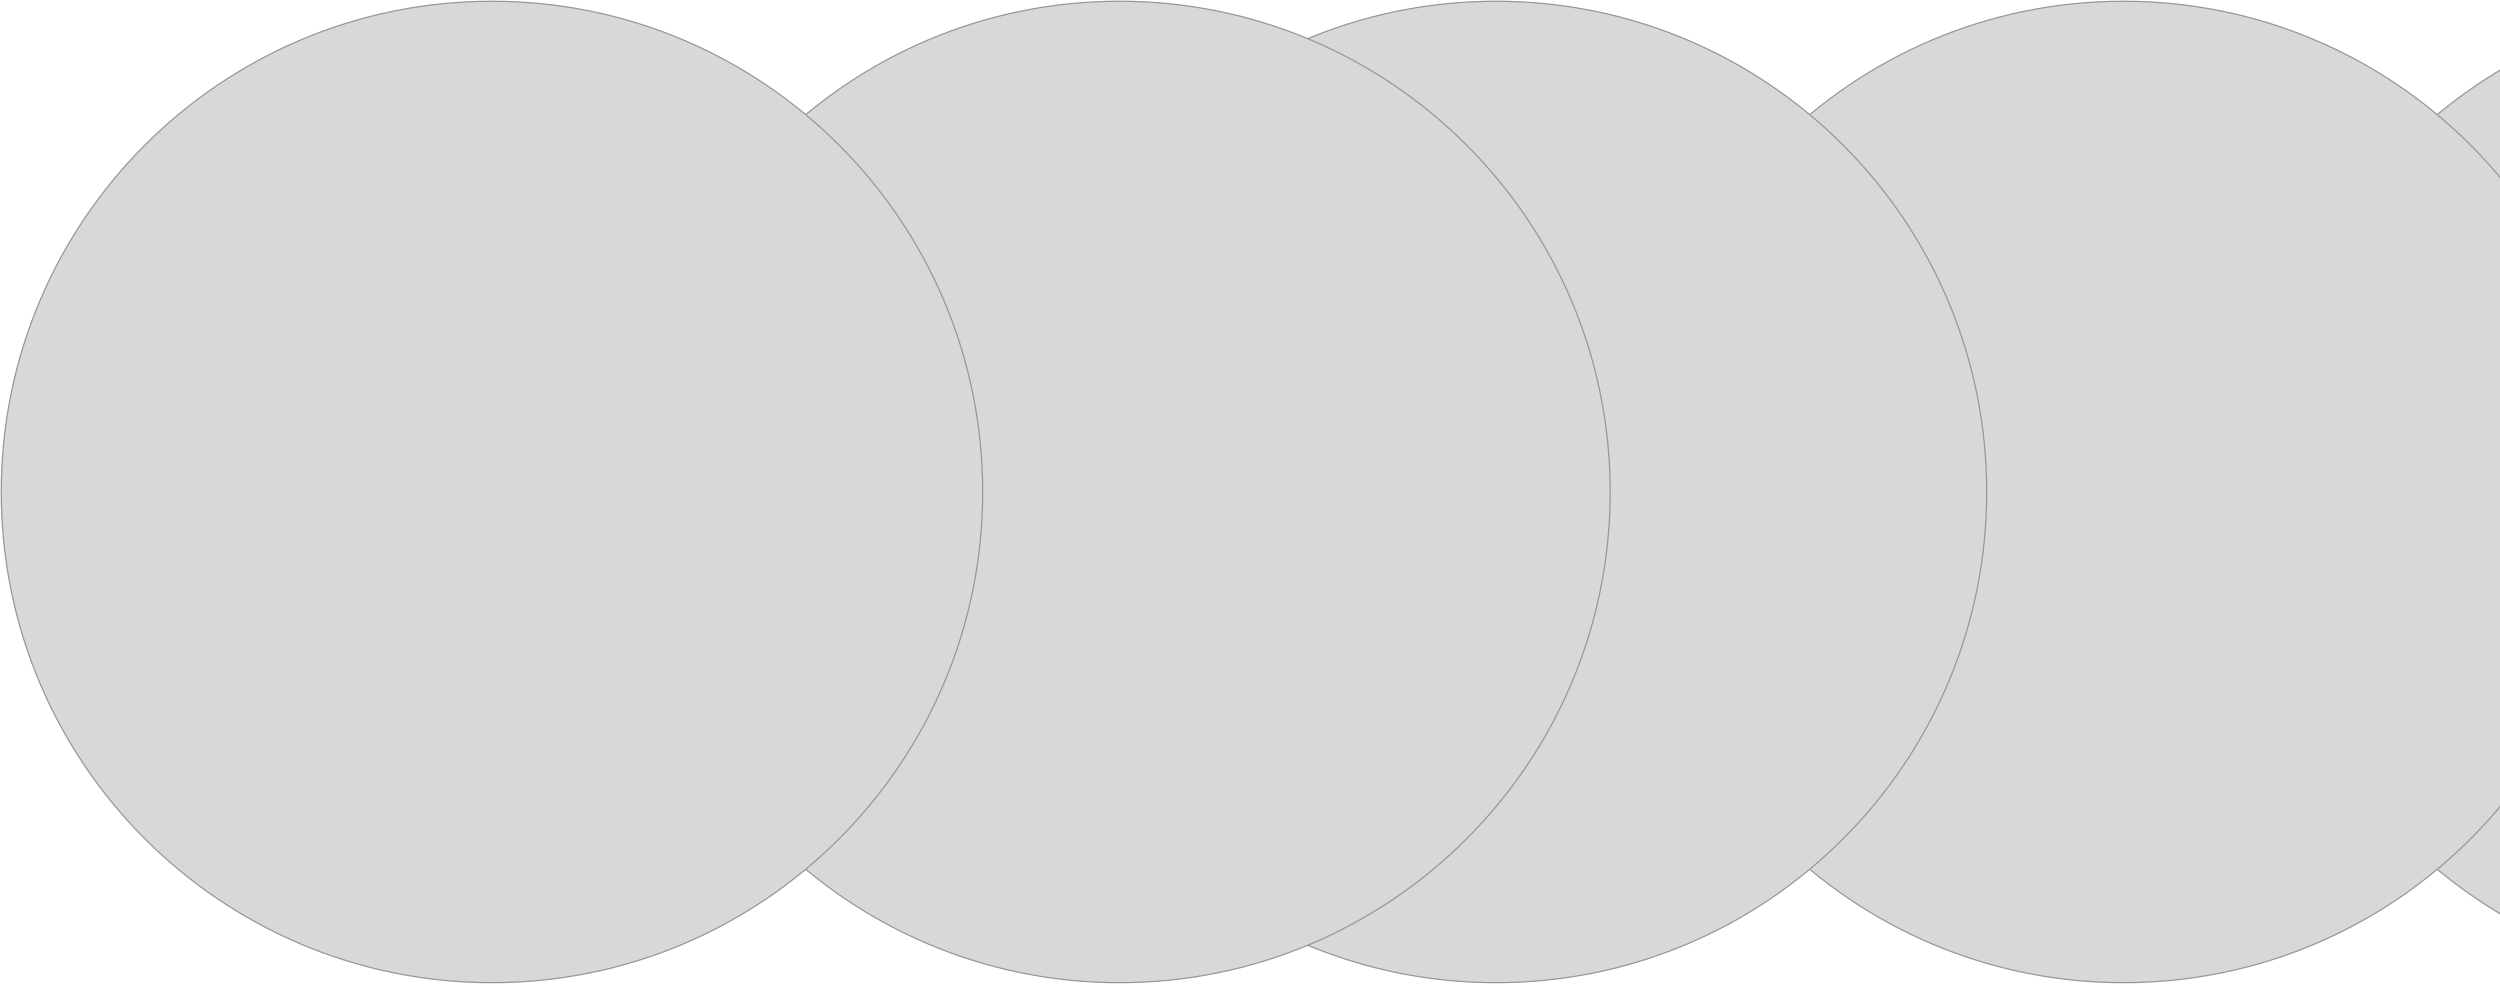
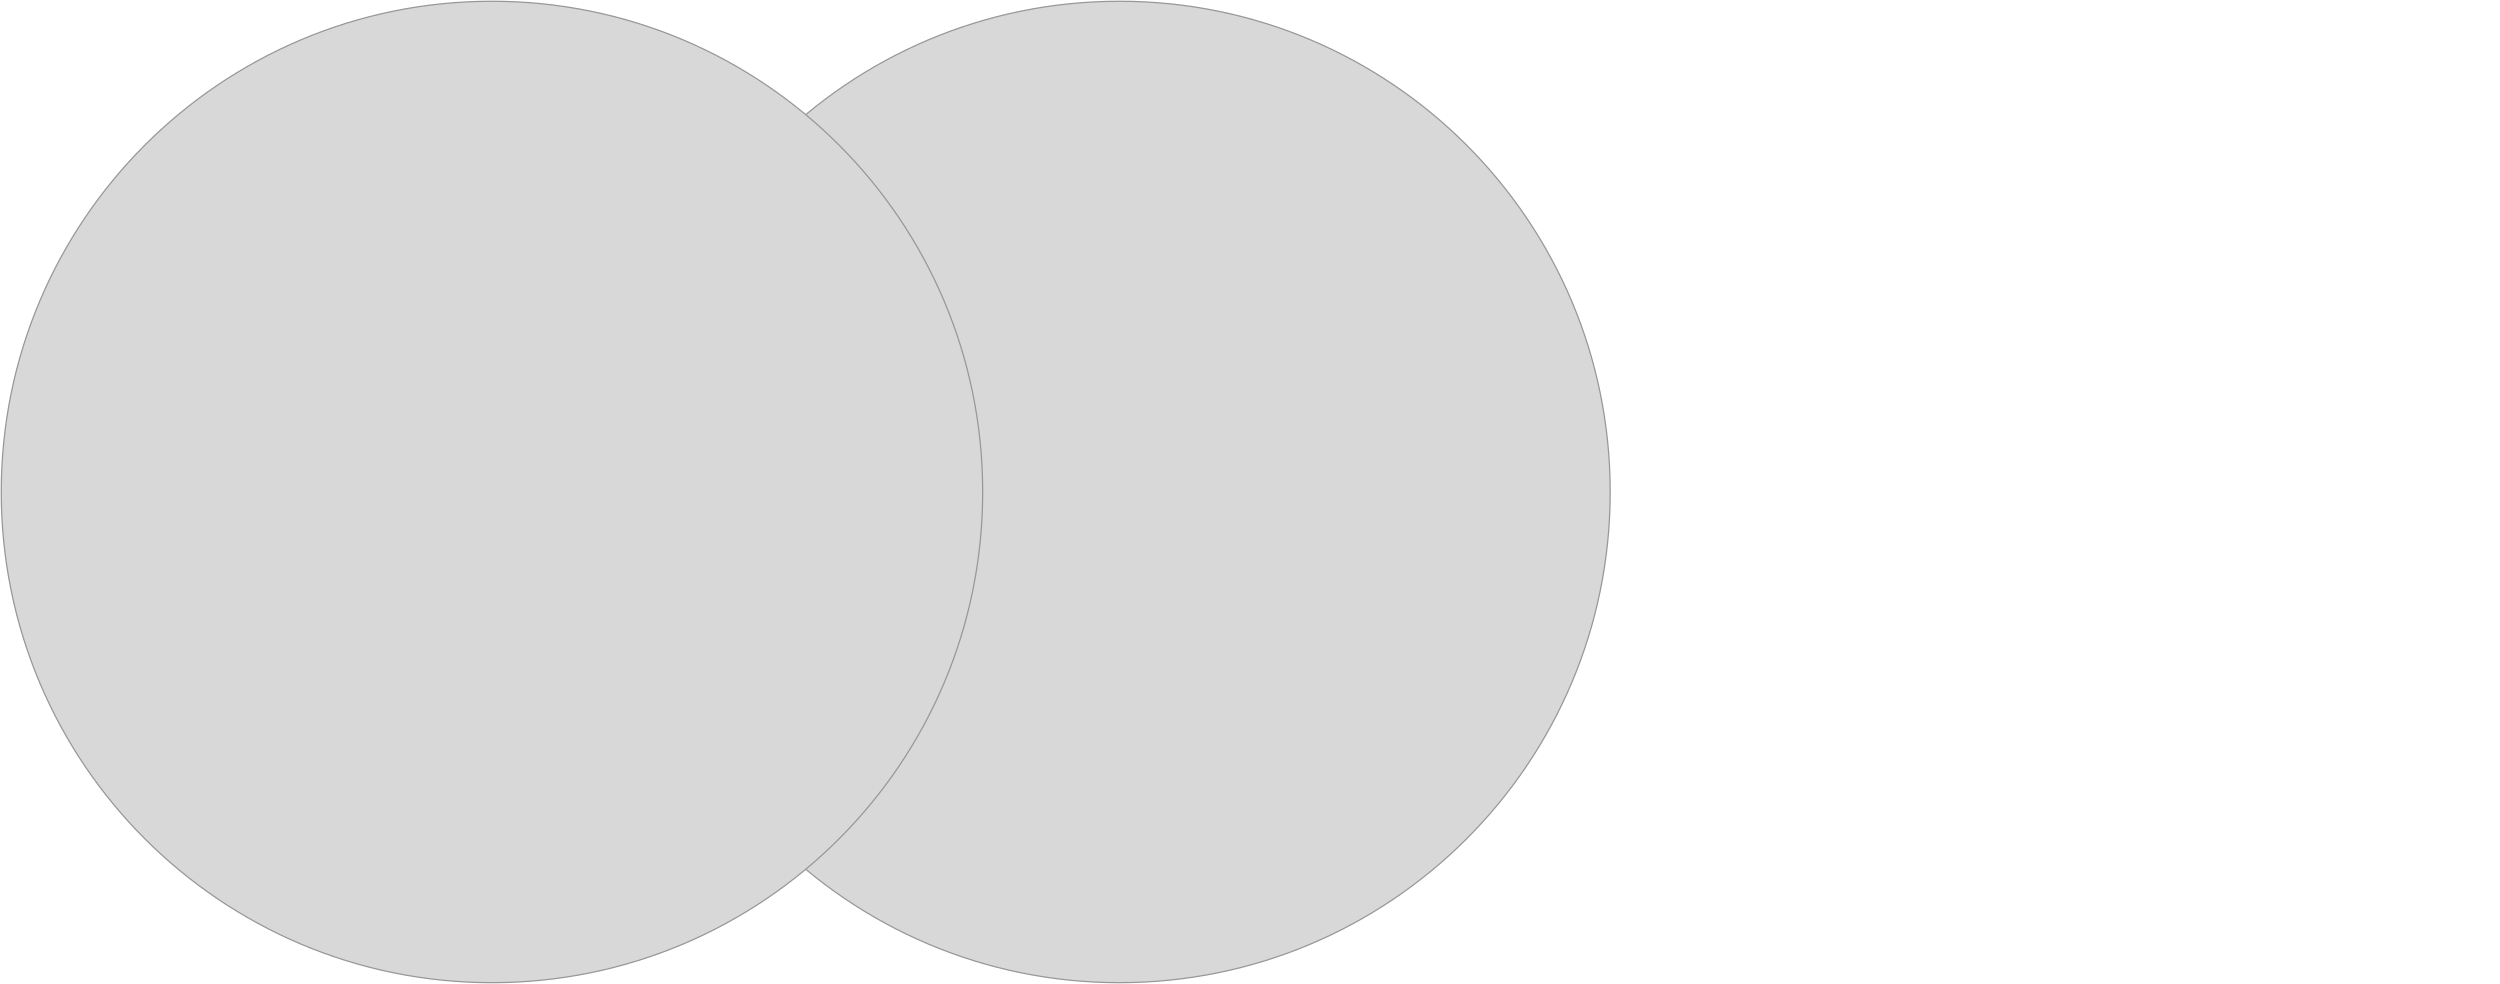
<svg xmlns="http://www.w3.org/2000/svg" width="1992px" height="784px" viewBox="0 0 1992 784" version="1.1">
  <defs />
  <g id="Page-1" stroke="none" stroke-width="1" fill="none" fill-rule="evenodd">
    <g id="MyShape" transform="translate(1, 1)" fill="#D8D8D8" fill-rule="nonzero" stroke="#979797">
-       <circle id="outer7" cx="3791" cy="391" r="391" />
-       <circle id="outer6" cx="3191" cy="391" r="391" />
-       <circle id="outer5" cx="2691" cy="391" r="391" />
-       <circle id="outer4" cx="2191" cy="391" r="391" />
-       <circle id="outer3" cx="1691" cy="391" r="391" />
-       <circle id="outer2" cx="1191" cy="391" r="391" />
      <circle id="outer1" cx="891" cy="391" r="391" />
      <circle id="outer0" cx="391" cy="391" r="391" />
    </g>
  </g>
</svg>
